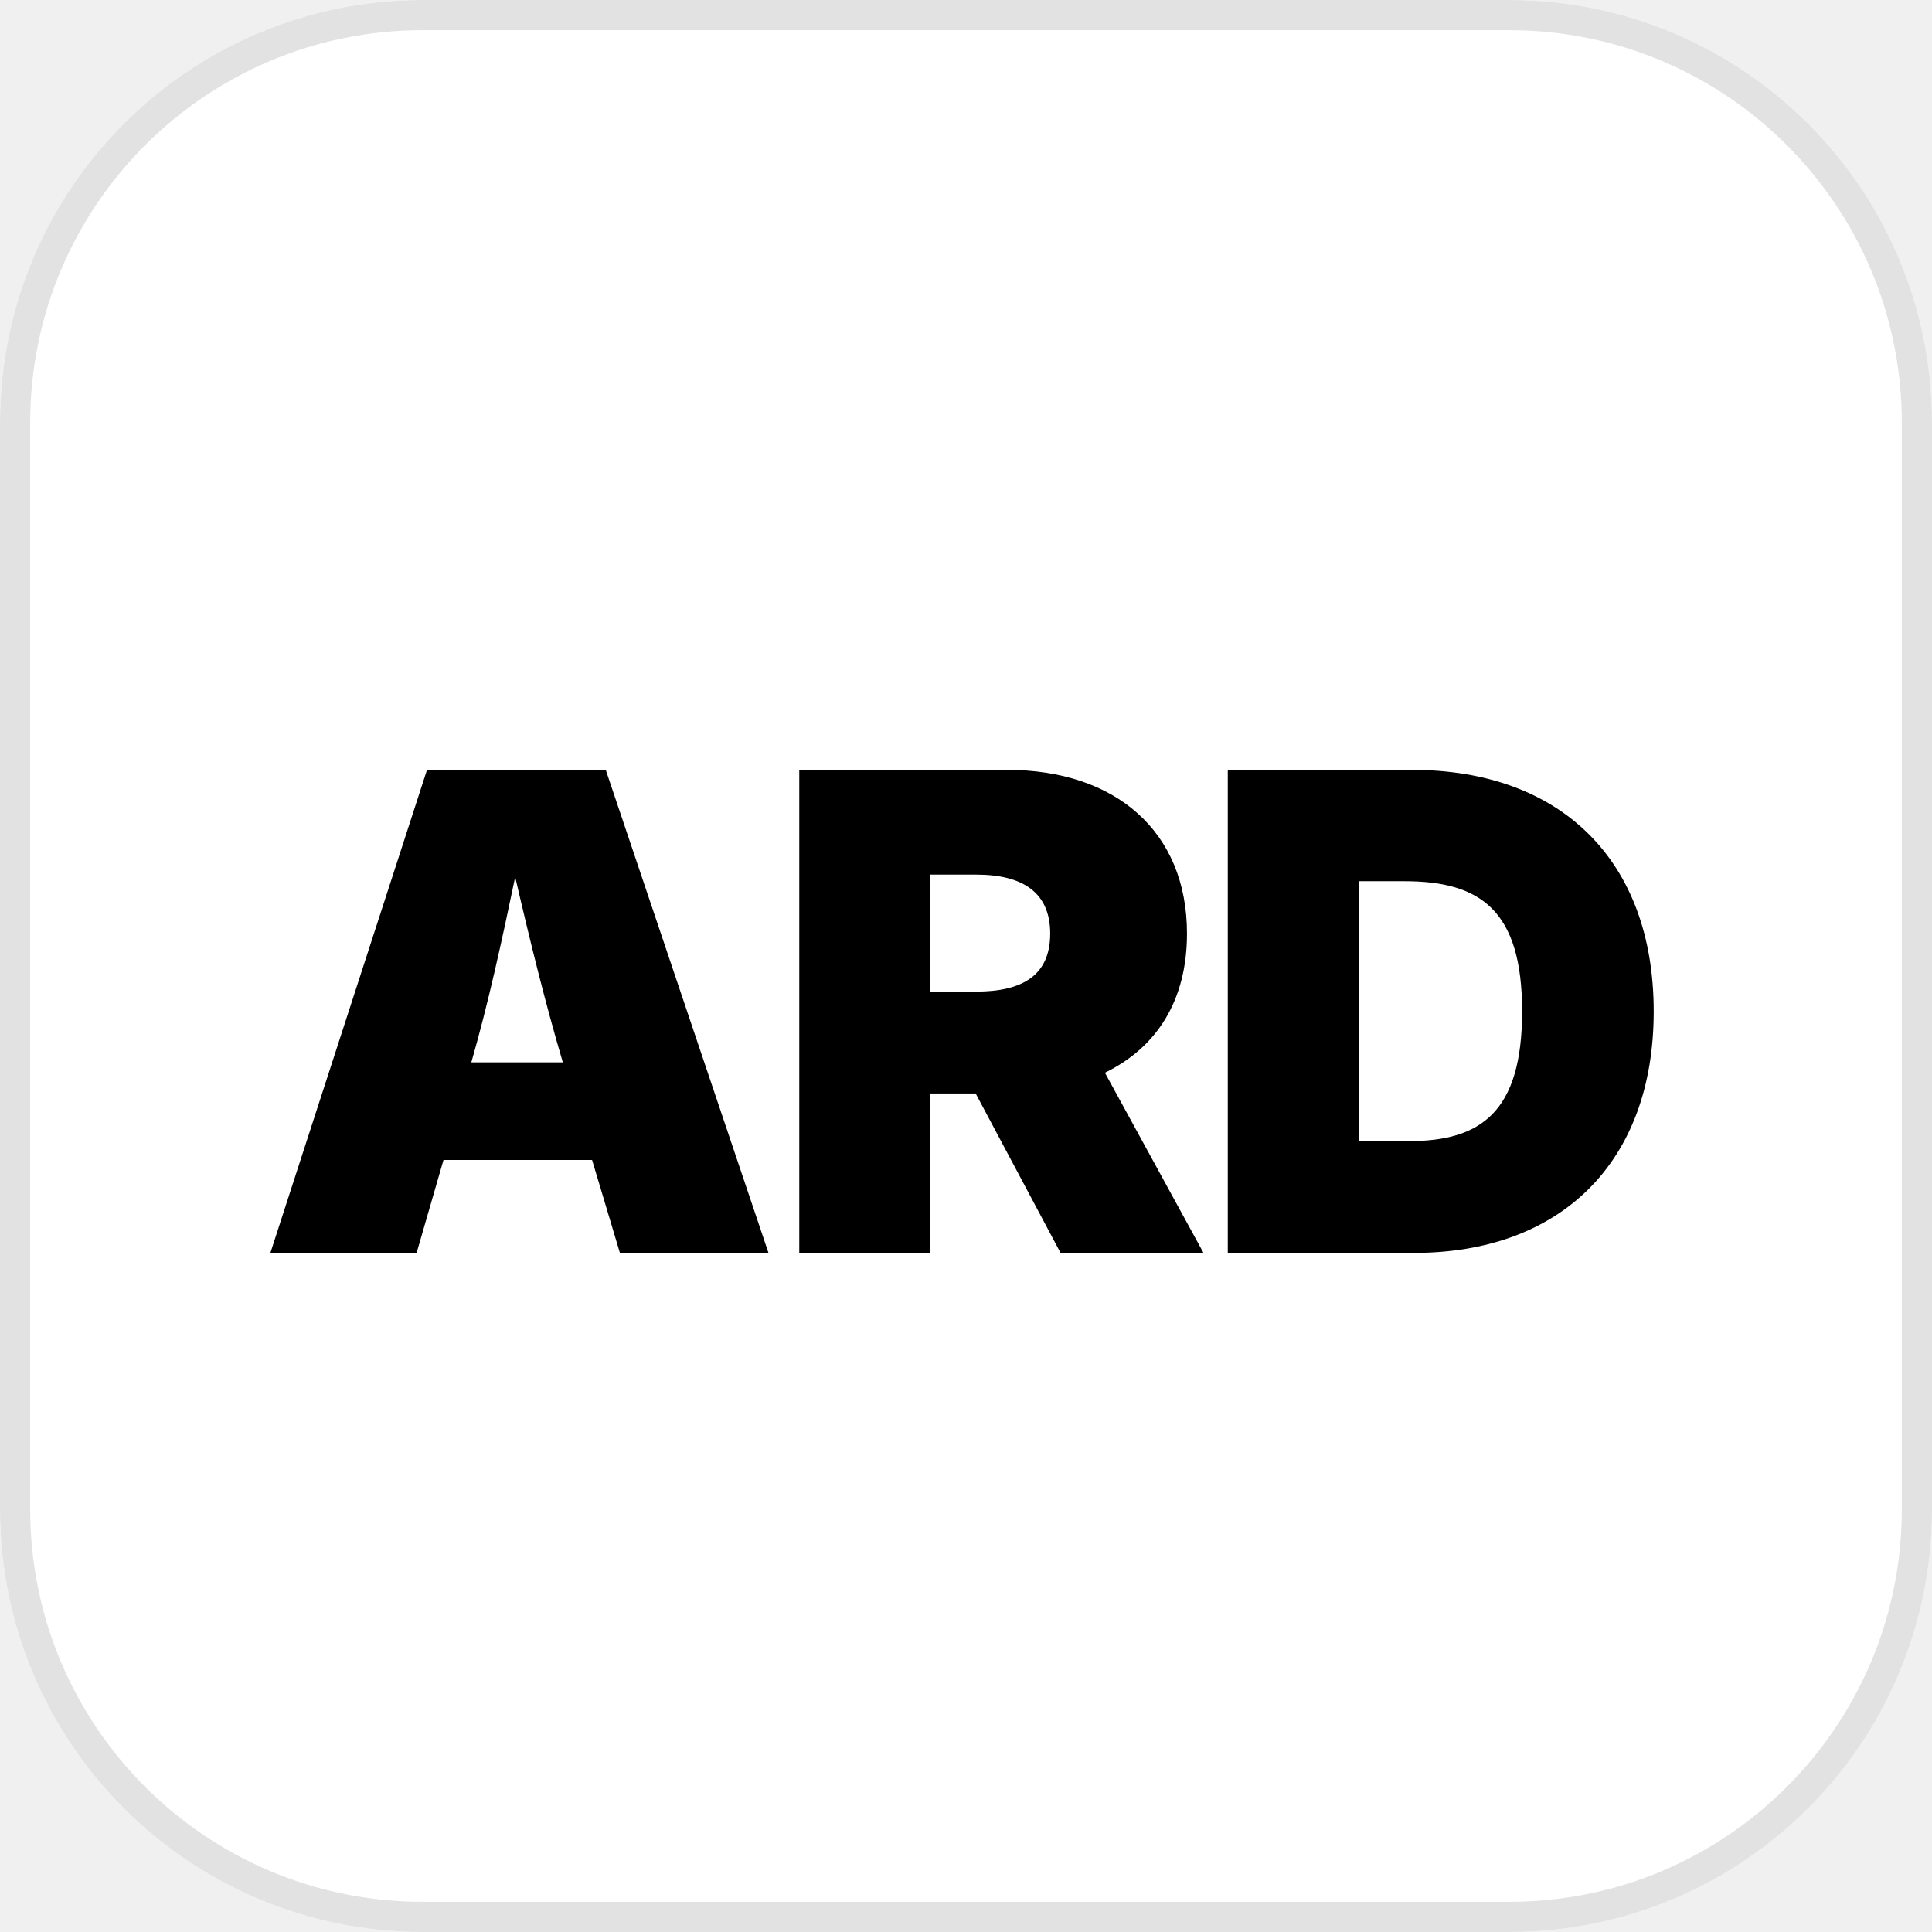
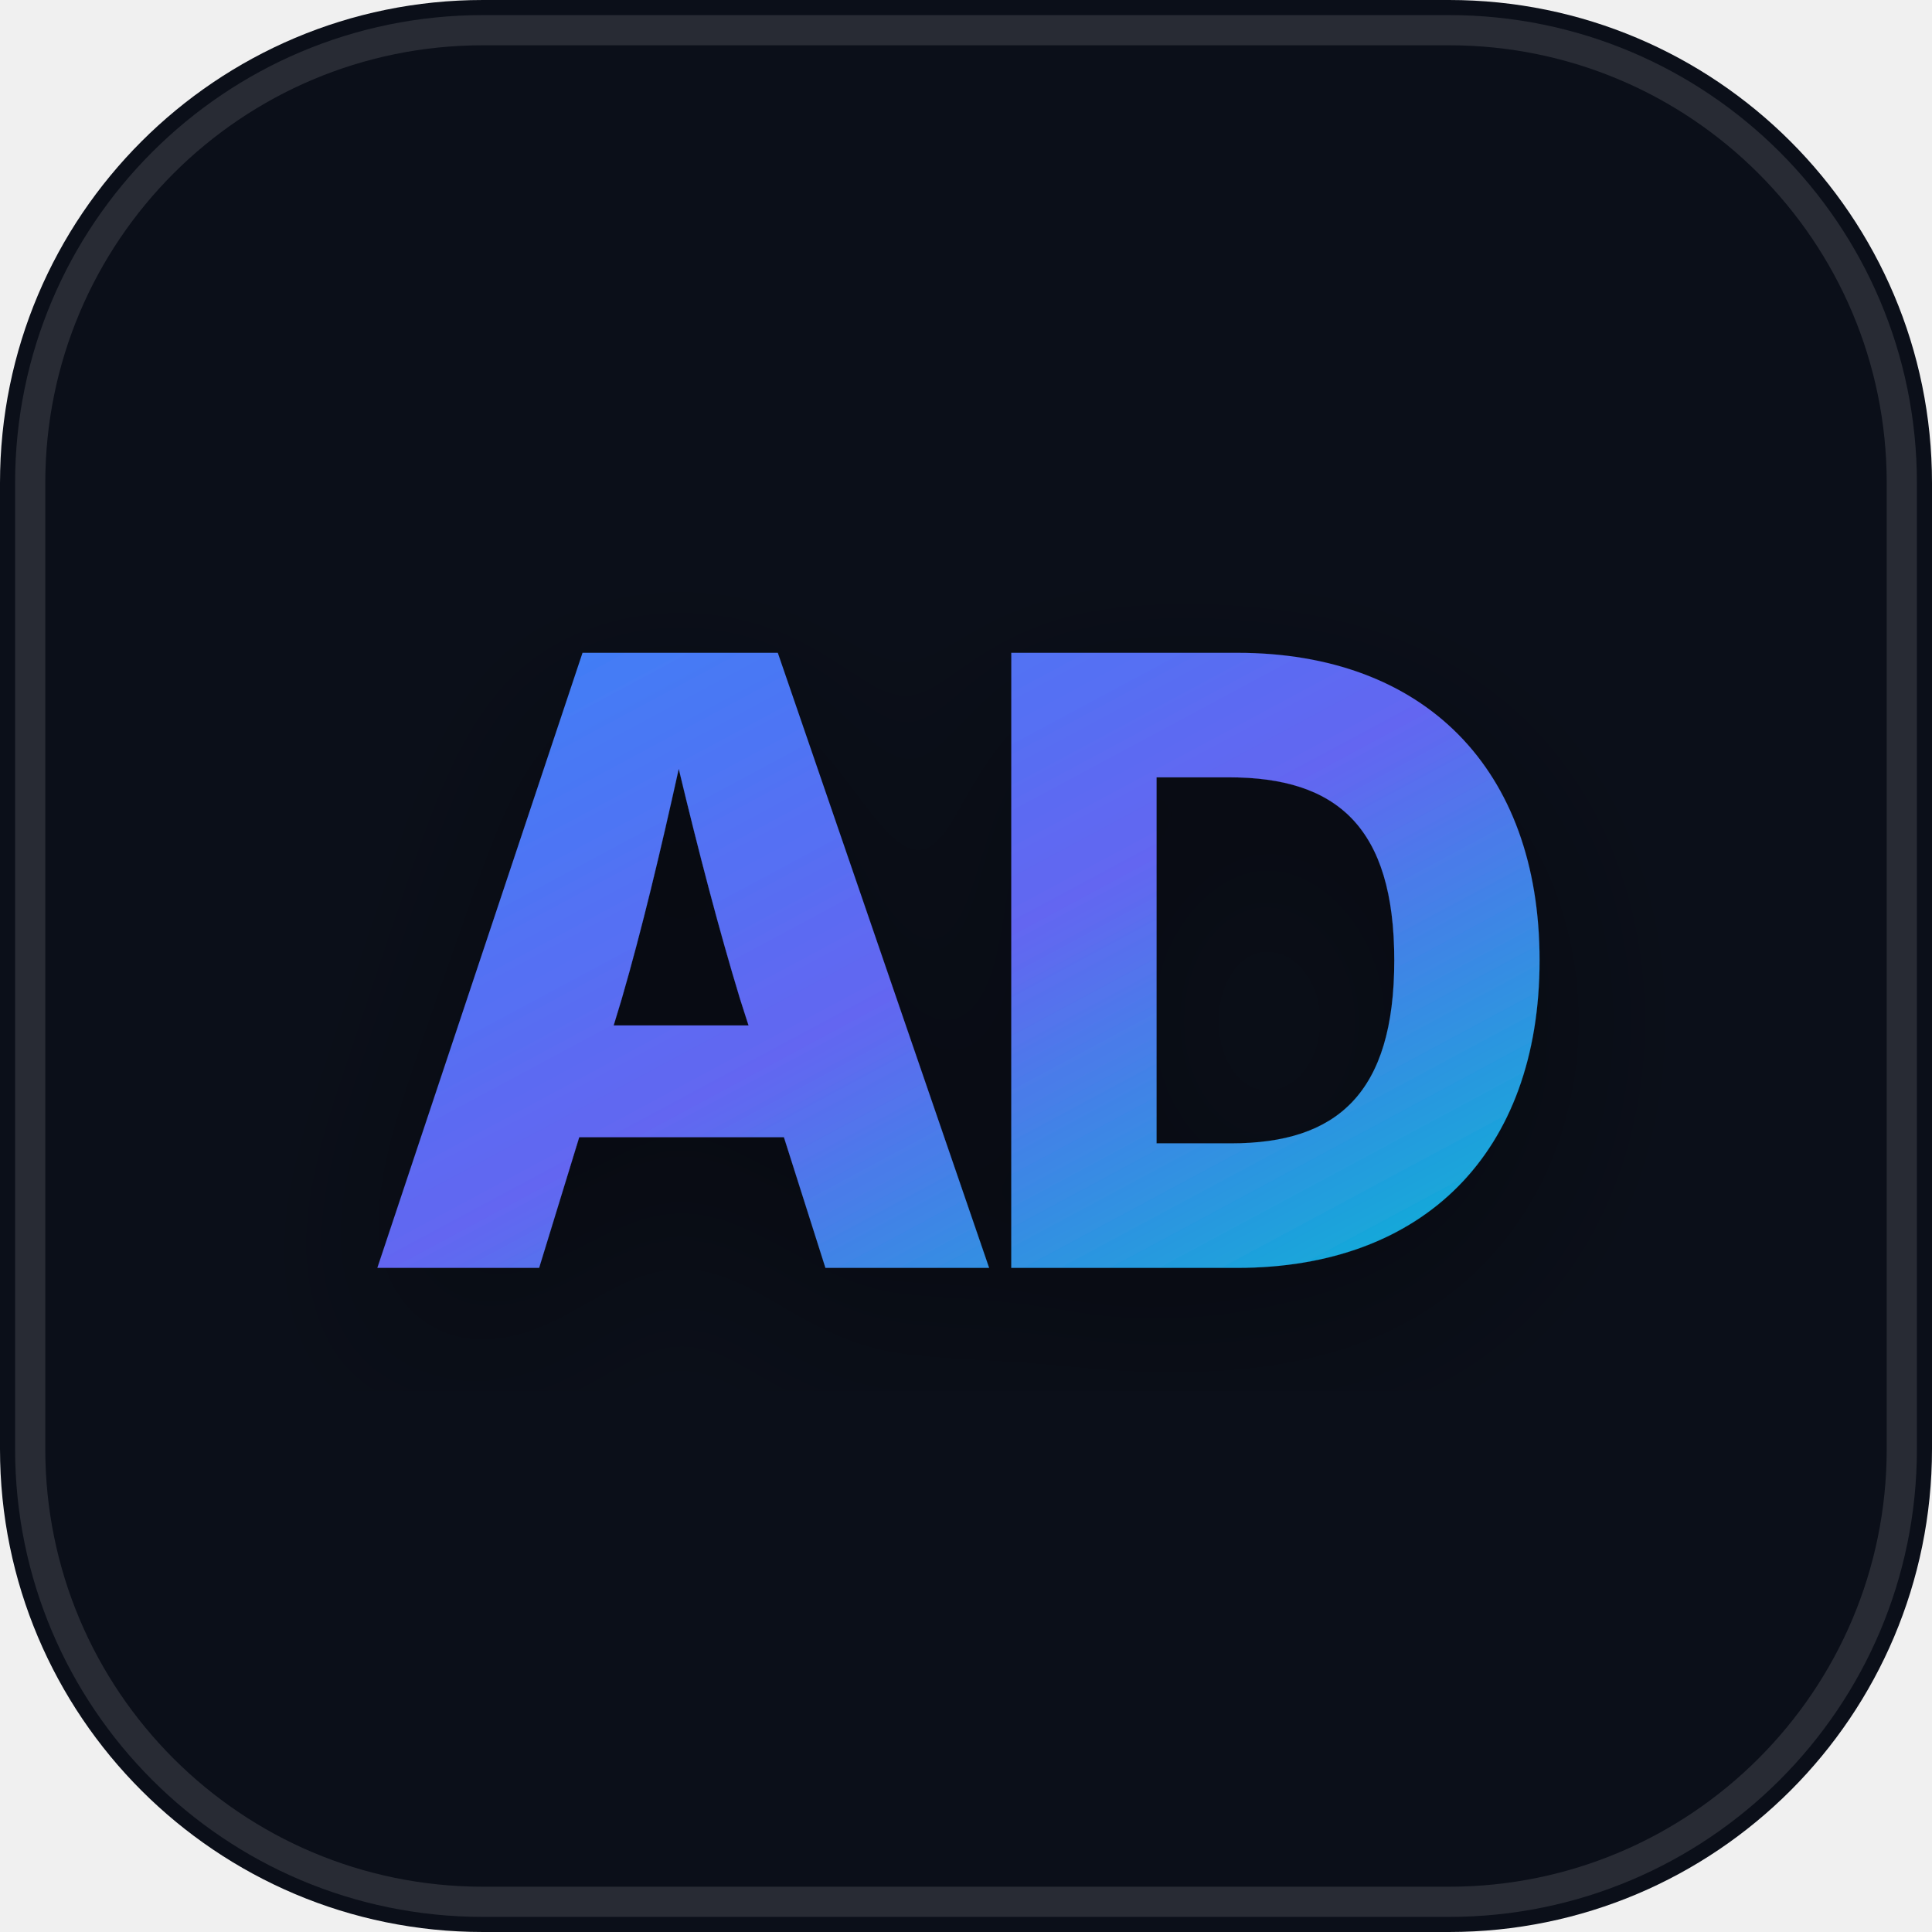
<svg xmlns="http://www.w3.org/2000/svg" viewBox="0 0 64 64" width="64" height="64">
-   <rect width="64" height="64" rx="14" fill="#FFFFFF" />
-   <rect x="0.5" y="0.5" width="63" height="63" rx="13.5" fill="none" stroke="#E2E2E2" stroke-width="1" />
-   <text x="32" y="33.5" font-family="-apple-system, BlinkMacSystemFont, 'Inter', 'Segoe UI', Roboto, sans-serif" font-weight="900" font-size="22" letter-spacing="-0.5px" fill="#000000" text-anchor="middle" dominant-baseline="central">ARD</text>
+   <defs>
+     <linearGradient id="adGrad" x1="0%" y1="0%" x2="100%" y2="100%">
+       <stop offset="0%" stop-color="#3b82f6" />
+       <stop offset="50%" stop-color="#6366f1" />
+       <stop offset="100%" stop-color="#06b6d4" />
+     </linearGradient>
+     <filter id="subtleGlow" x="-20%" y="-20%" width="140%" height="140%">
+       <feDropShadow dx="0" dy="2" stdDeviation="3" flood-color="#000000" flood-opacity="0.35" />
+     </filter>
+   </defs>
+   <rect width="64" height="64" rx="16" fill="#0b0f19" />
+   <rect width="62" height="62" x="1" y="1" rx="15" fill="none" stroke="rgba(255,255,255,0.12)" stroke-width="1" />
+   <g filter="url(#subtleGlow)">
+     <text x="32" y="42" text-anchor="middle" font-family="-apple-system, BlinkMacSystemFont, 'Plus Jakarta Sans', 'Inter', 'Segoe UI', sans-serif" font-size="28" font-weight="800" letter-spacing="-1.5" fill="url(#adGrad)">AD</text>
+   </g>
</svg>
